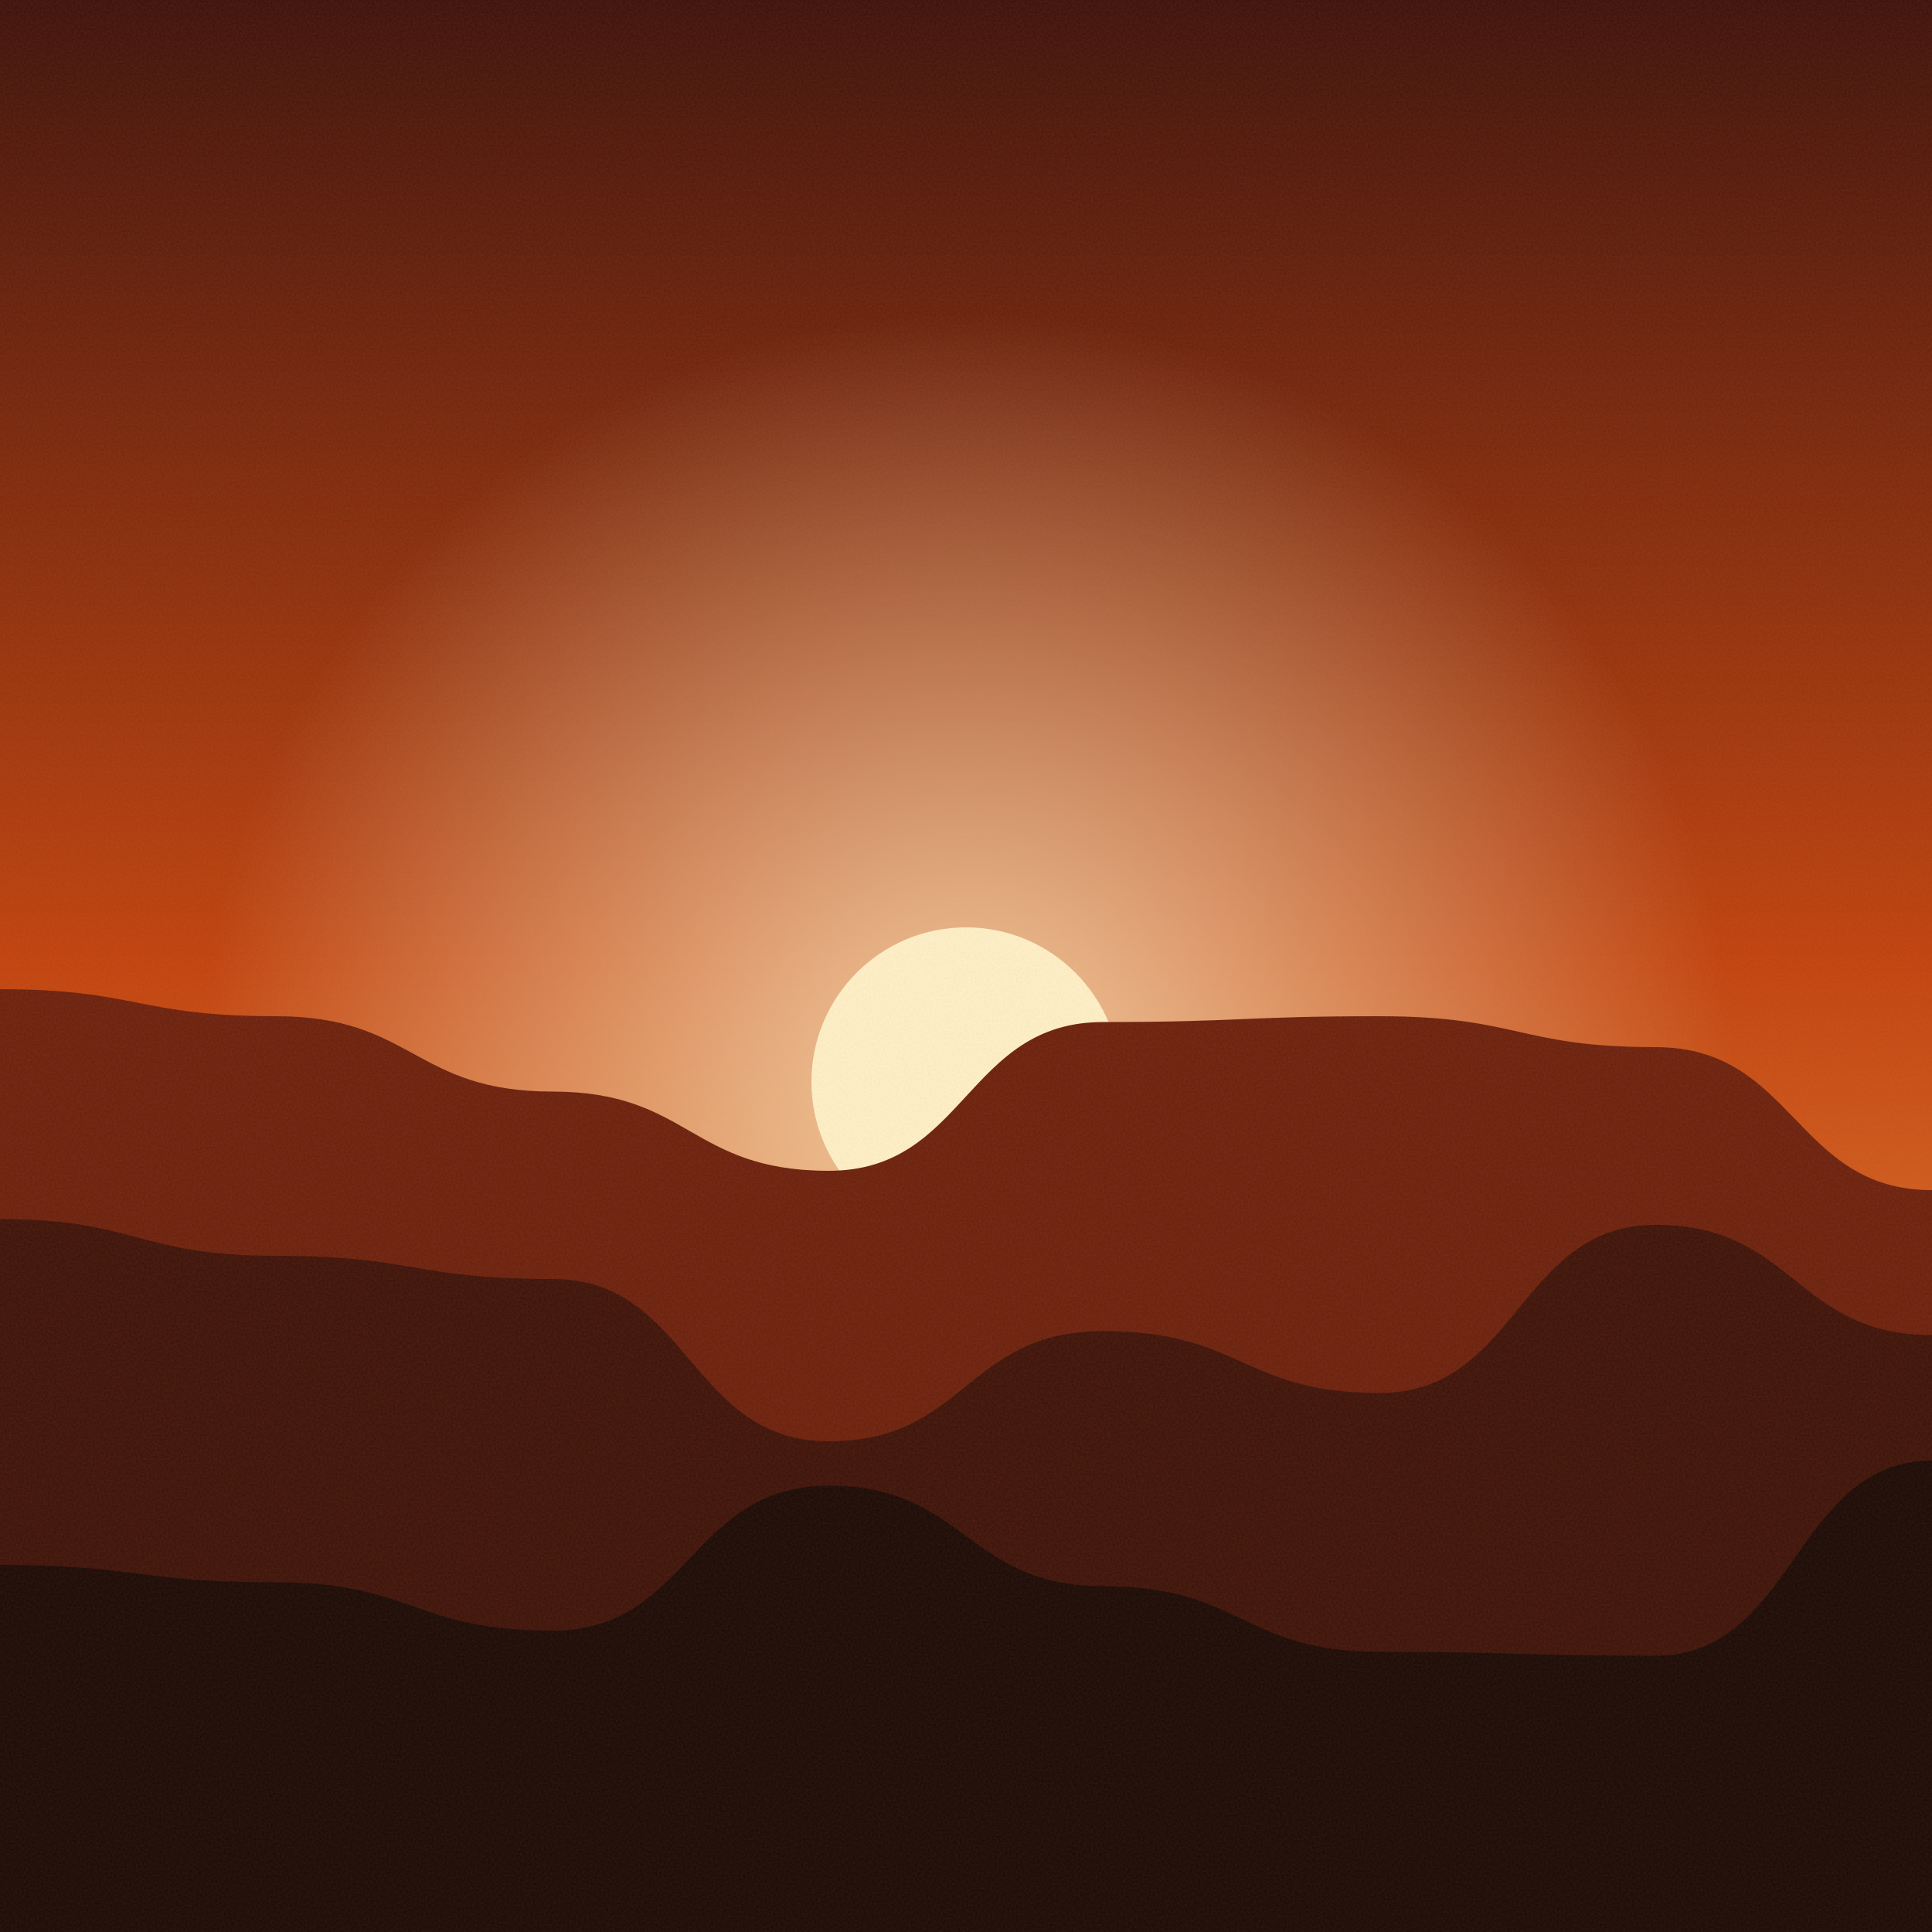
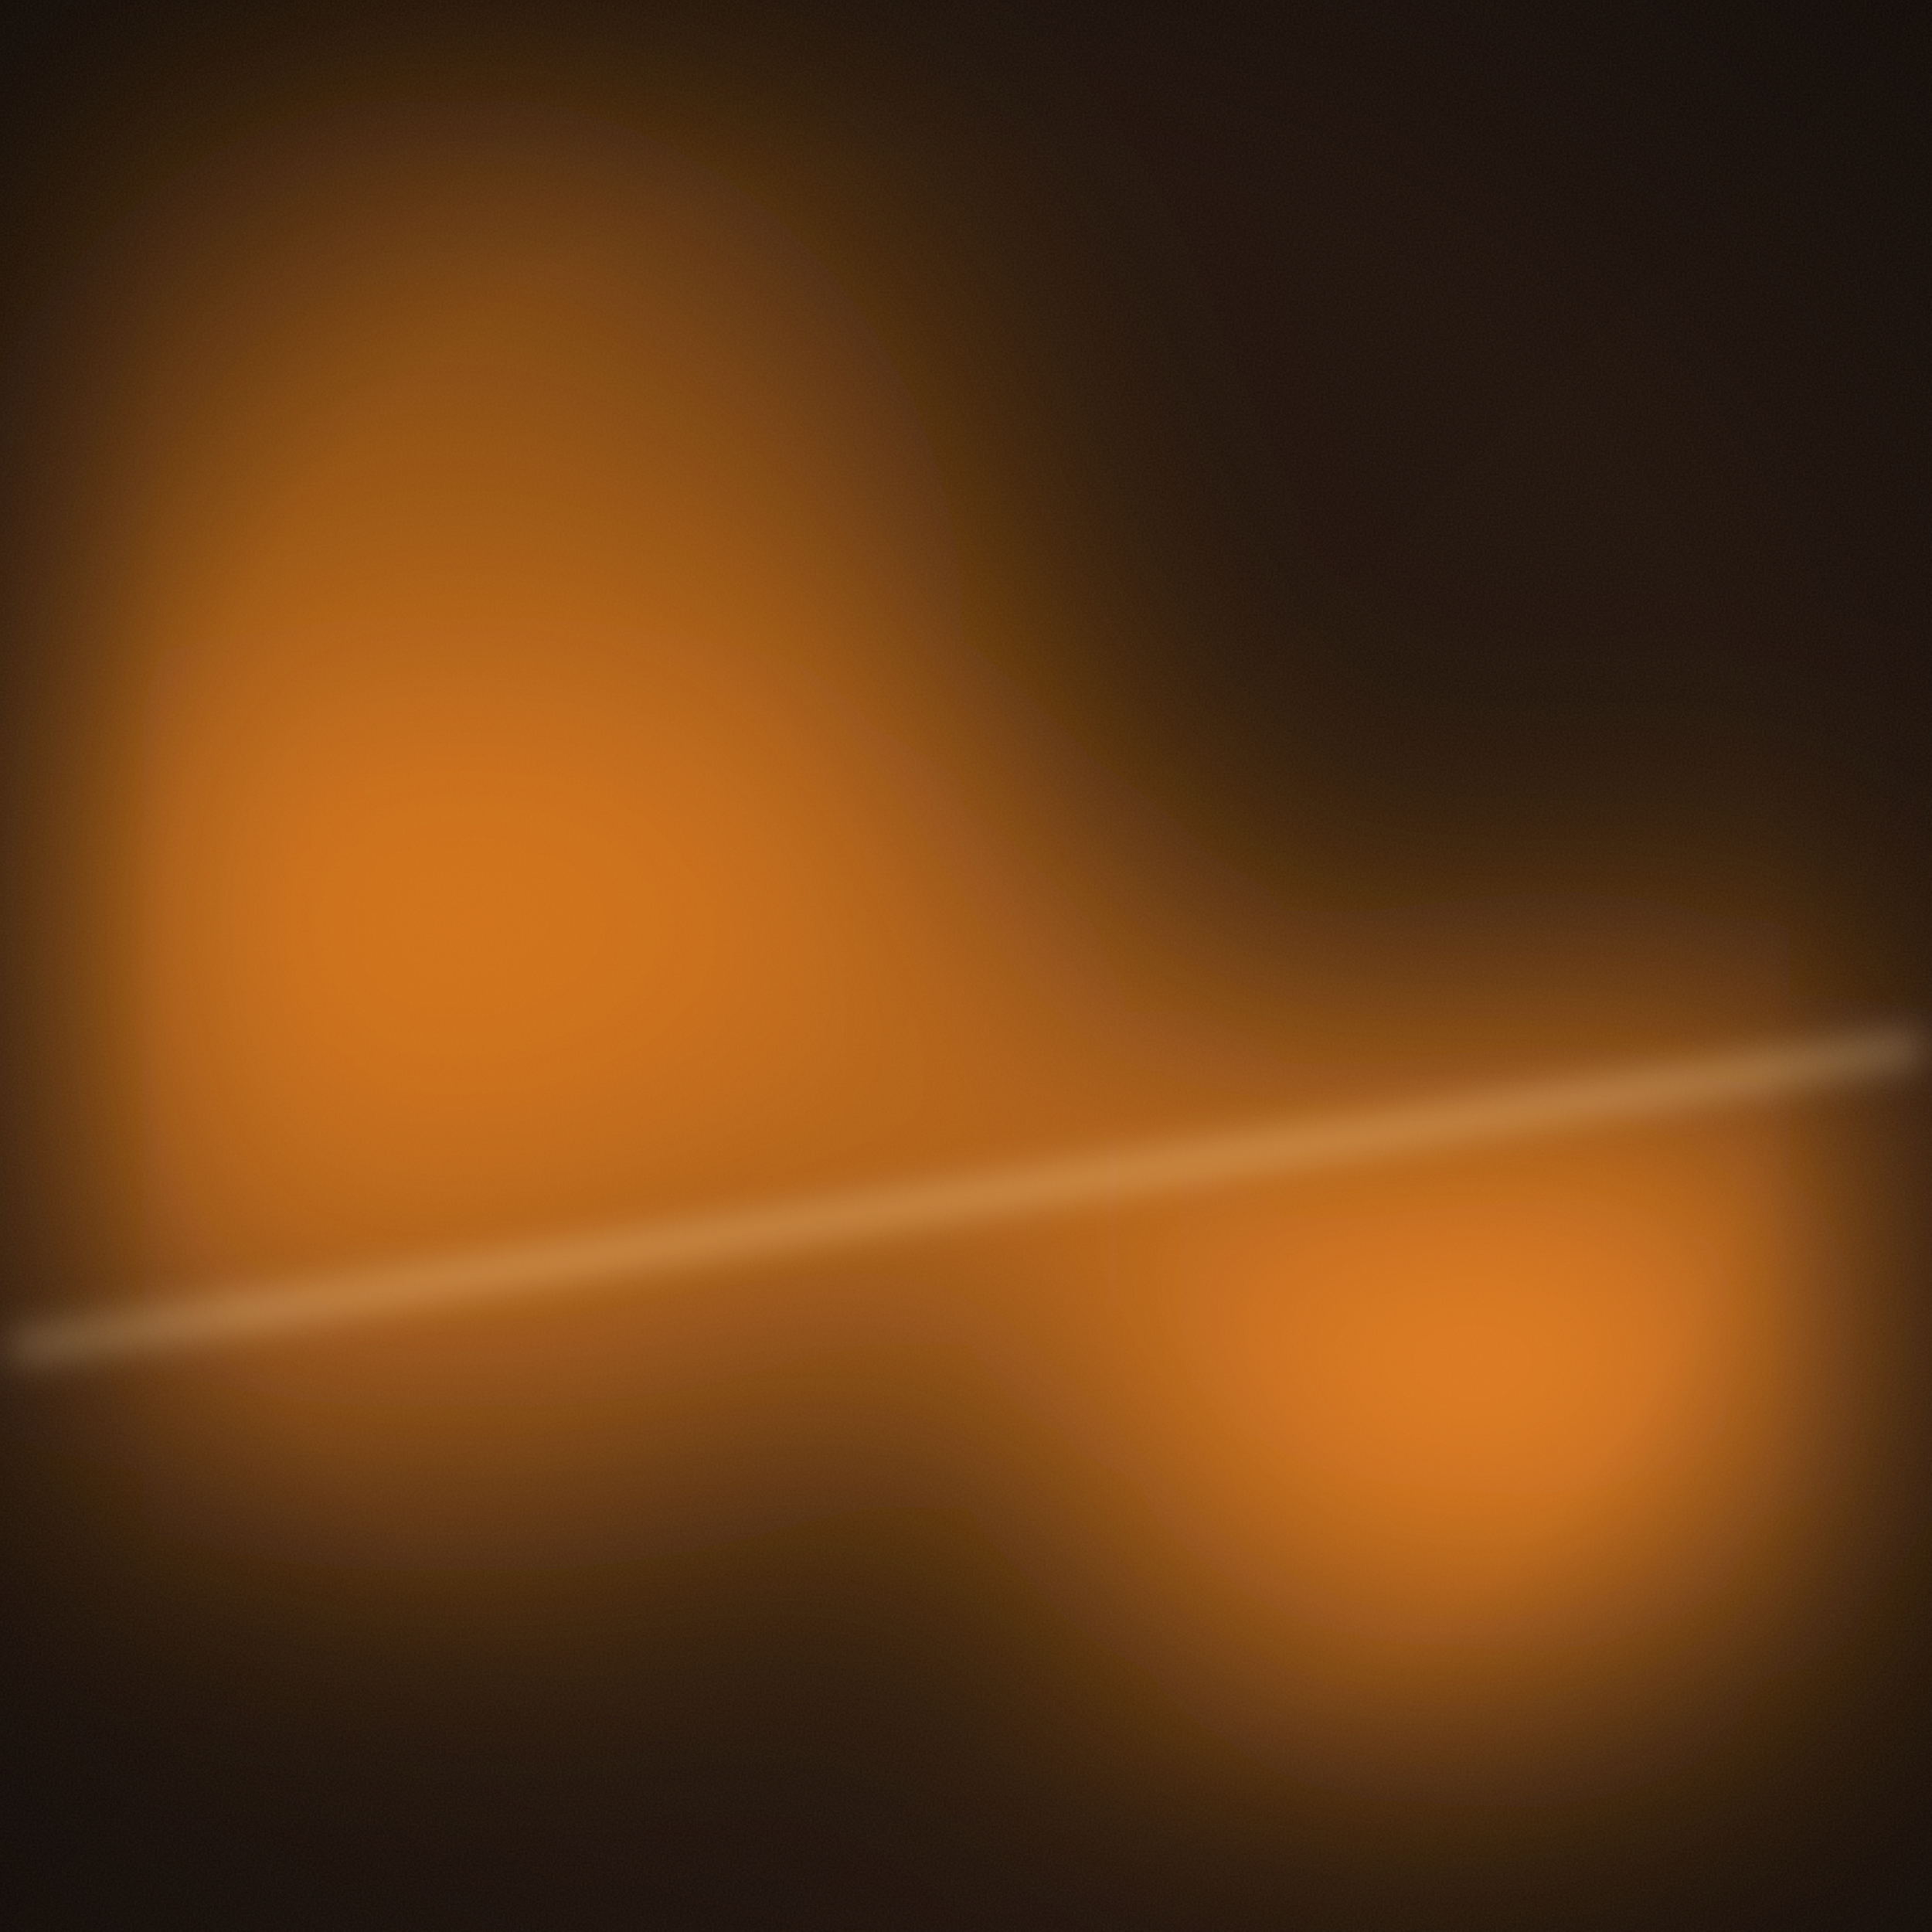
<svg xmlns="http://www.w3.org/2000/svg" viewBox="0 0 1000 1000" width="1000" height="1000">
  <defs>
-     <linearGradient id="sky" x1="0" y1="0" x2="0" y2="1">
-       <stop offset="0.00" stop-color="#3b0f0a" />
-       <stop offset="0.50" stop-color="#c2410c" />
-       <stop offset="1.00" stop-color="#ffa64d" />
+     <linearGradient id="bg" x1="0" y1="0" x2="1" y2="1">
+       <stop offset="0" stop-color="#1a0f09" />
+       <stop offset="1" stop-color="#1f120b" />
    </linearGradient>
-     <radialGradient id="gl">
-       <stop offset="0" stop-color="#fff1c9" stop-opacity="0.8" />
-       <stop offset="1" stop-color="#fff1c9" stop-opacity="0" />
+     <filter id="b" x="-30%" y="-30%" width="160%" height="160%">
+       <feGaussianBlur stdDeviation="90" />
+     </filter>
+     <filter id="s" x="-10%" y="-100%" width="120%" height="300%">
+       <feGaussianBlur stdDeviation="12" />
+     </filter>
+     <radialGradient id="v" cx="50%" cy="50%" r="75%">
+       <stop offset=".55" stop-color="#000" stop-opacity="0" />
+       <stop offset="1" stop-color="#000" stop-opacity=".6" />
    </radialGradient>
    <filter id="g" x="0" y="0" width="100%" height="100%">
-       <feTurbulence type="fractalNoise" baseFrequency="0.9" numOctaves="2" seed="3" />
-       <feColorMatrix values="0 0 0 0 0.5  0 0 0 0 0.35  0 0 0 0 0.2  0 0 0 0.55 0" />
+       <feTurbulence type="fractalNoise" baseFrequency="0.85" numOctaves="2" seed="4" />
+       <feColorMatrix values="0 0 0 0 0.6  0 0 0 0 0.4  0 0 0 0 0.25  0 0 0 0.5 0" />
    </filter>
  </defs>
-   <rect width="1000" height="1000" fill="url(#sky)" />
-   <circle cx="500" cy="560" r="400" fill="url(#gl)" />
-   <circle cx="500" cy="560" r="80" fill="#fff1c9" />
-   <path d="M0,1000 L0,512 C71,512 71,526 143,526 C214,526 214,565 286,565 C357,565 357,606 429,606 C500,606 500,529 571,529 C643,529 643,526 714,526 C786,526 786,542 857,542 C929,542 929,616 1000,616 L1000,1000 Z" fill="#6b1f0c" />
-   <path d="M0,1000 L0,631 C71,631 71,650 143,650 C214,650 214,662 286,662 C357,662 357,746 429,746 C500,746 500,689 571,689 C643,689 643,721 714,721 C786,721 786,634 857,634 C929,634 929,691 1000,691 L1000,1000 Z" fill="#3d1108" />
-   <path d="M0,1000 L0,810 C71,810 71,819 143,819 C214,819 214,844 286,844 C357,844 357,769 429,769 C500,769 500,821 571,821 C643,821 643,855 714,855 C786,855 786,857 857,857 C929,857 929,756 1000,756 L1000,1000 Z" fill="#1a0804" />
-   <rect width="1000" height="1000" filter="url(#g)" opacity=".22" />
+   <rect width="1000" height="1000" fill="url(#bg)" />
+   <g filter="url(#b)">
+     <ellipse cx="232" cy="328" rx="266" ry="279" fill="#ff8a1f" opacity="0.49" />
+     <ellipse cx="237" cy="546" rx="388" ry="227" fill="#ff8a1f" opacity="0.66" />
+     <ellipse cx="849" cy="651" rx="305" ry="137" fill="#ff8a1f" opacity="0.67" />
+     <ellipse cx="755" cy="744" rx="209" ry="147" fill="#ff8a1f" opacity="0.81" />
+   </g>
+   <g transform="rotate(-9 500 614)" filter="url(#s)">
+     <rect x="-200" y="614" width="1400" height="12" fill="#ffd9a0" opacity=".55" />
+   </g>
+   <rect width="1000" height="1000" fill="url(#v)" />
+   <rect width="1000" height="1000" filter="url(#g)" opacity=".2" />
</svg>
